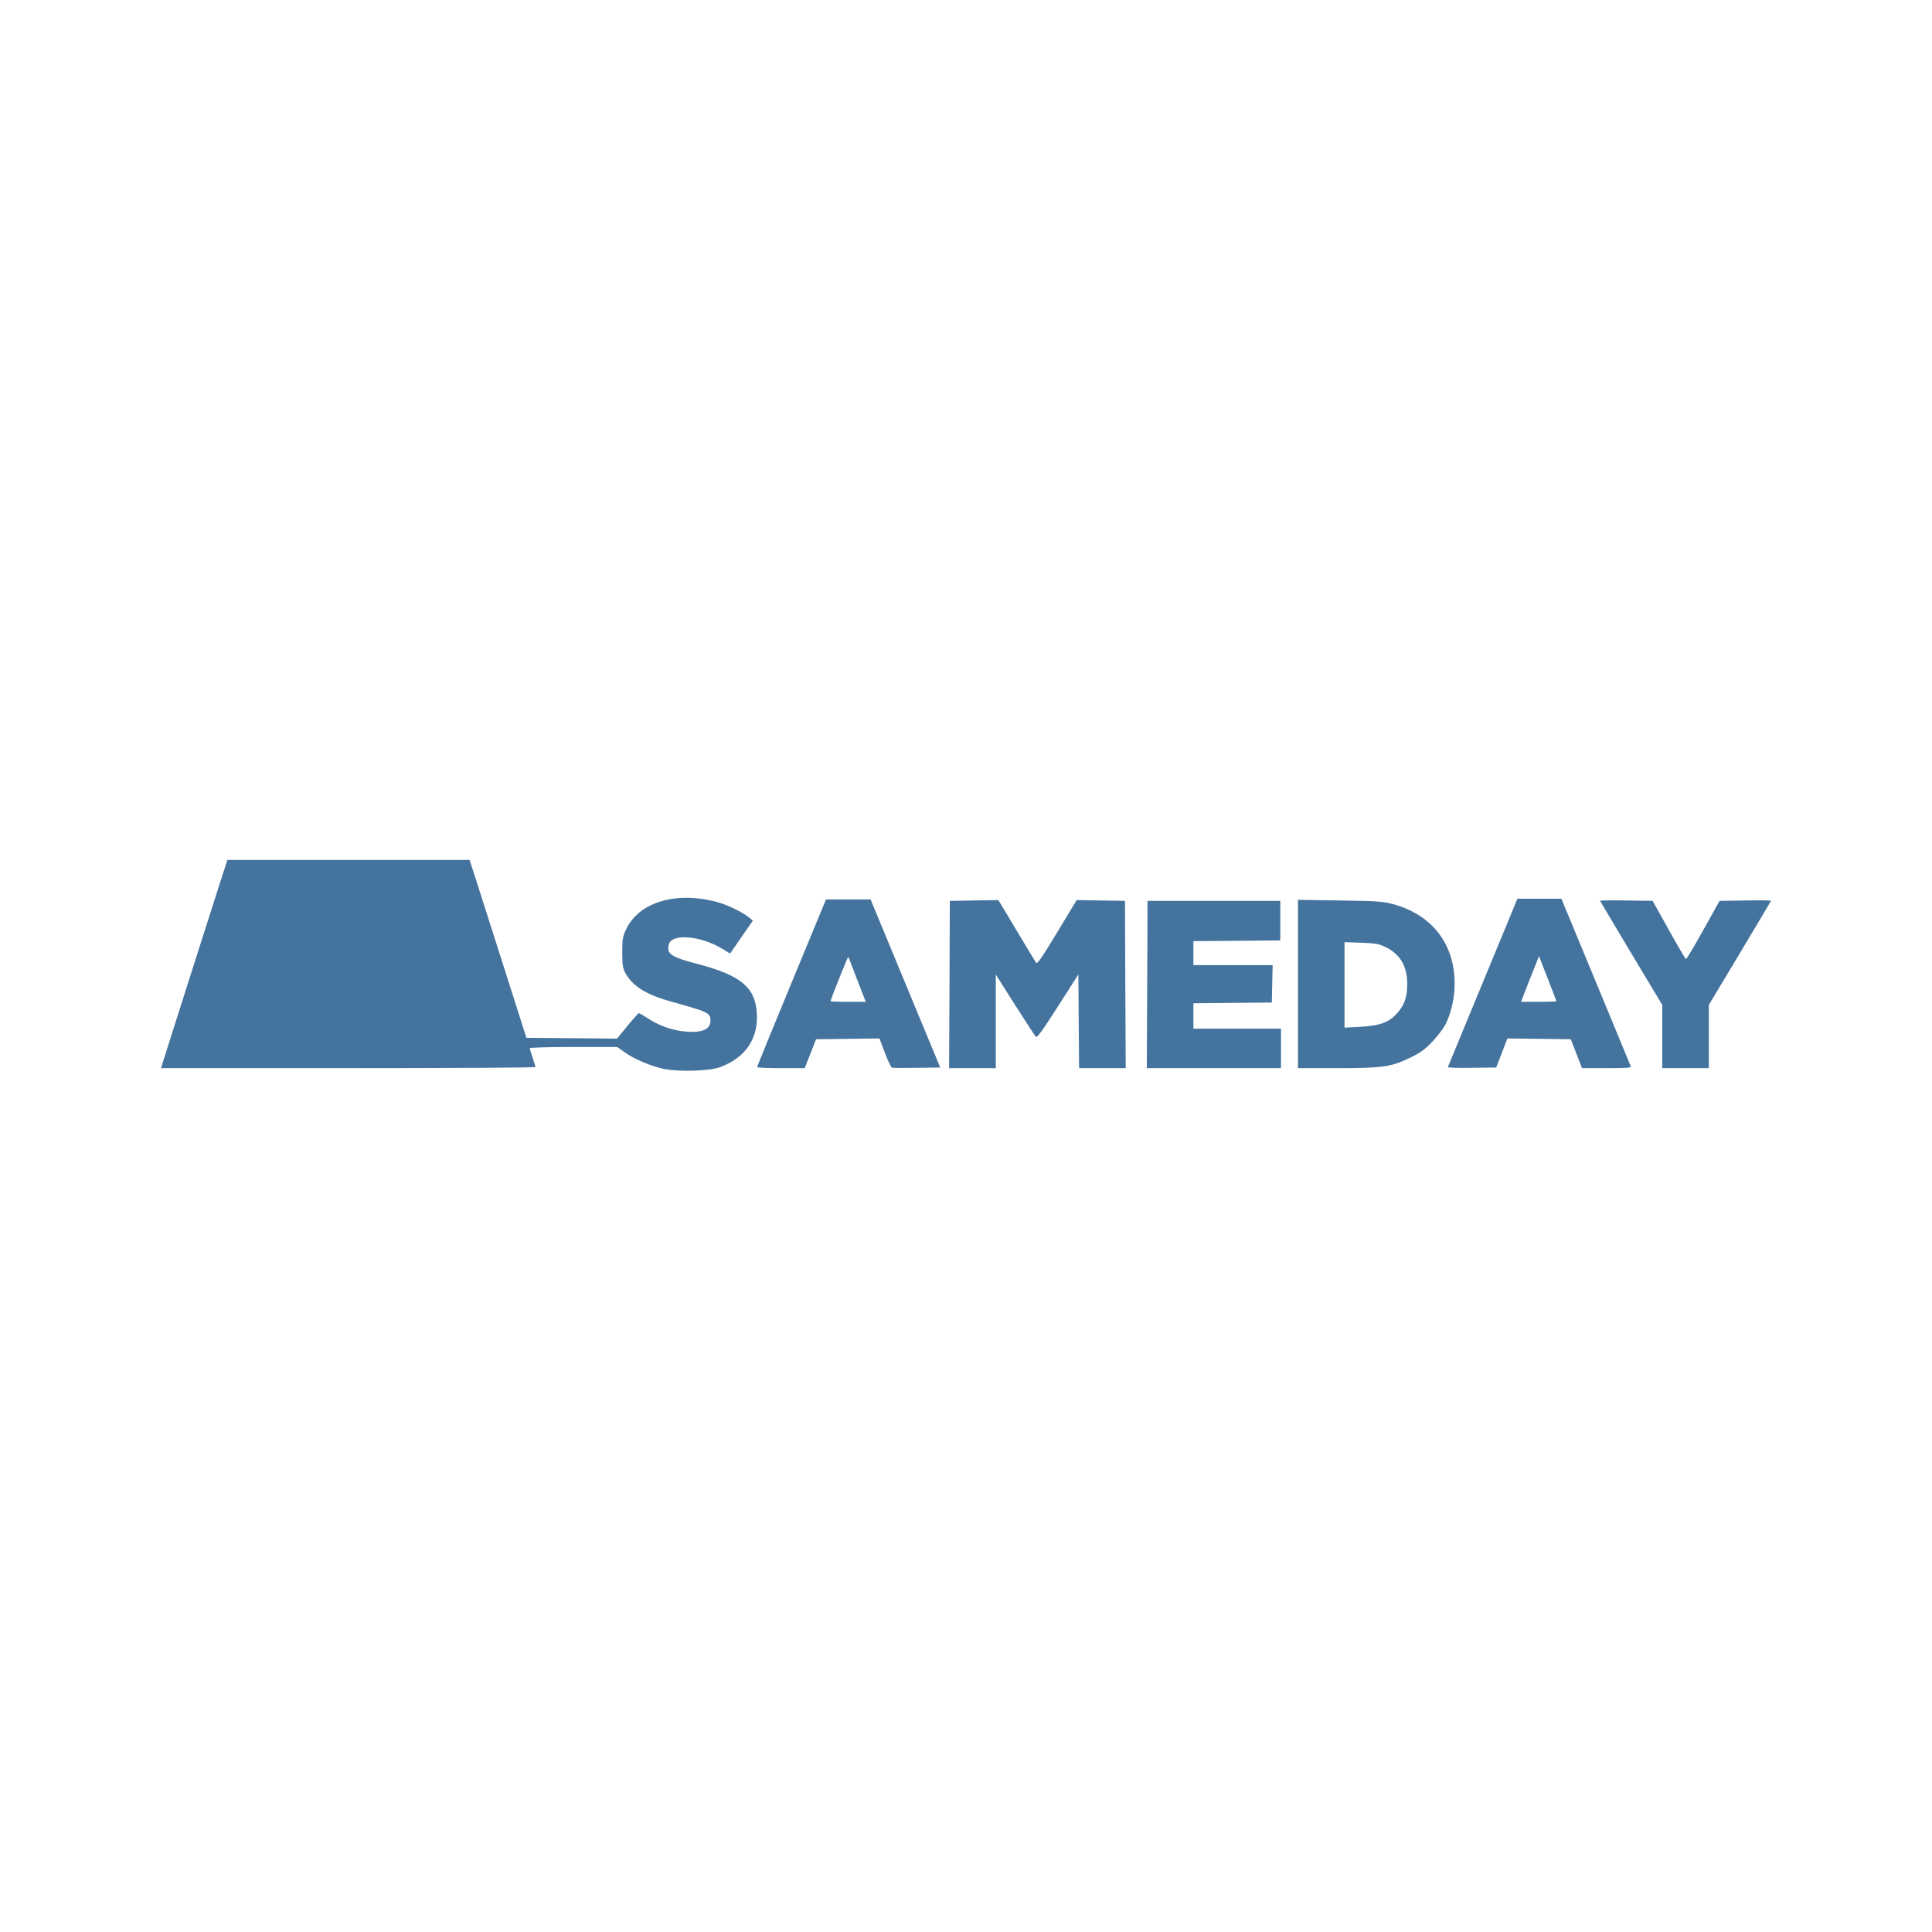
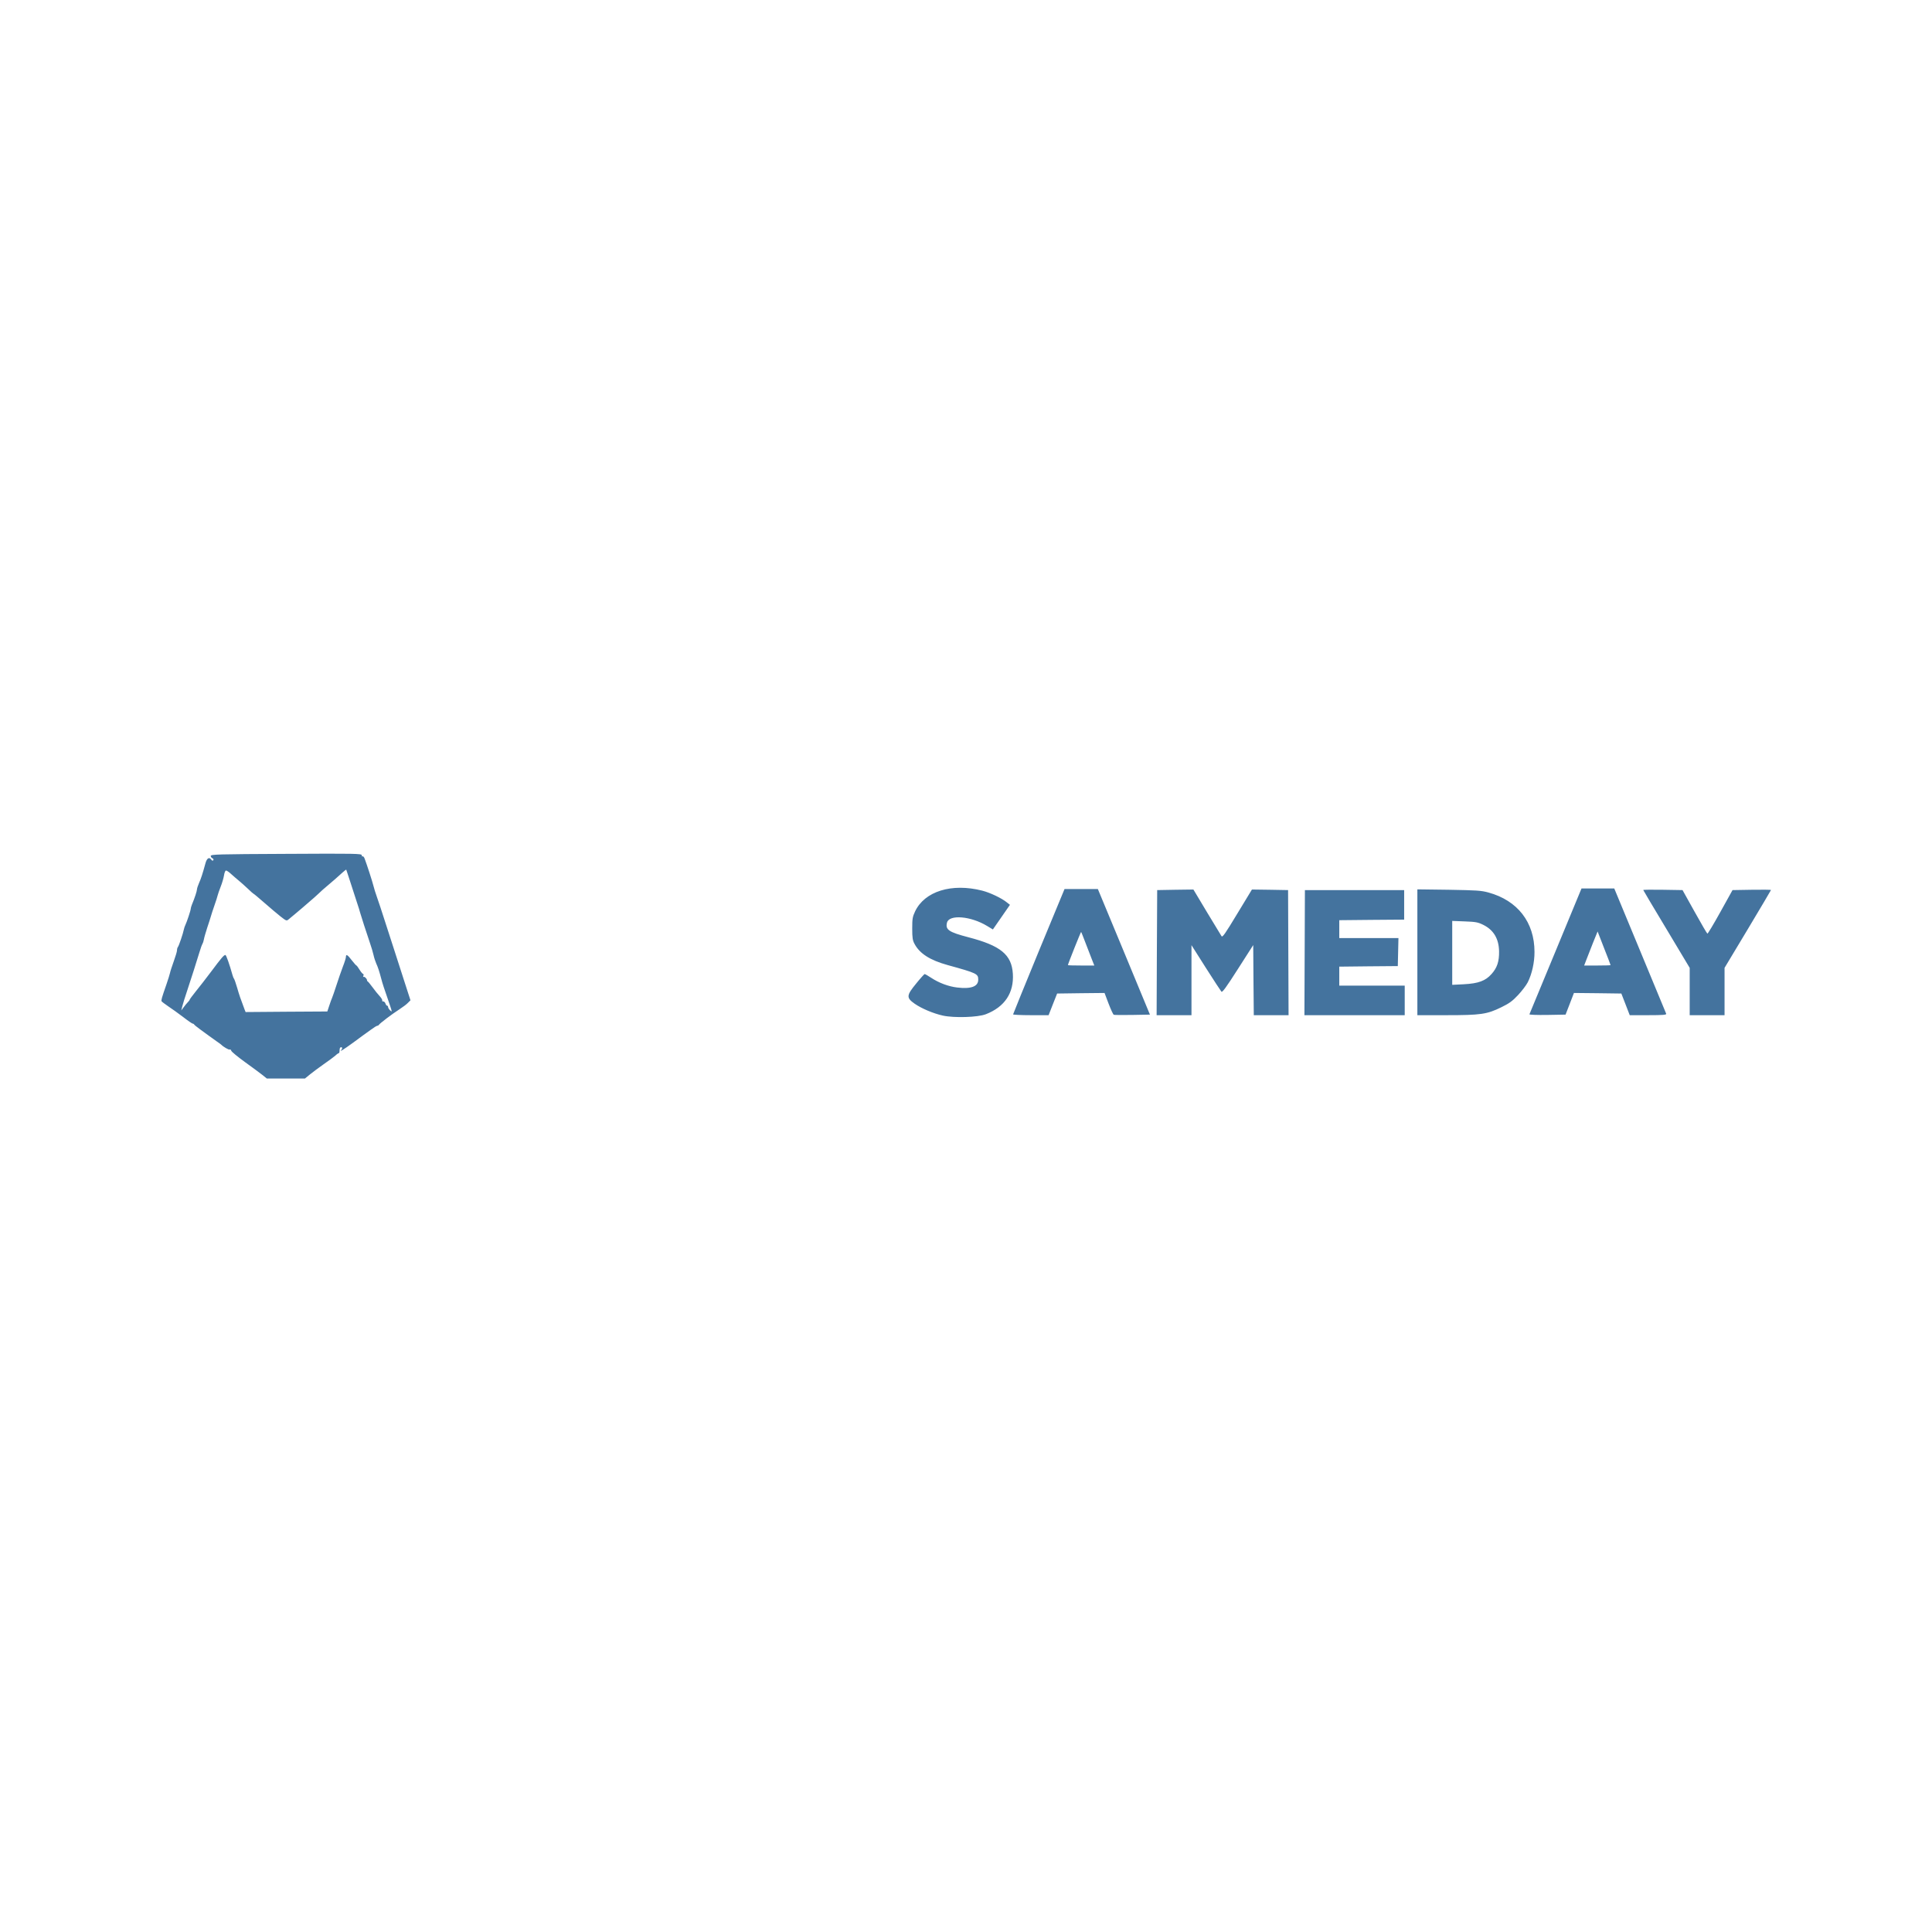
<svg xmlns="http://www.w3.org/2000/svg" viewBox="0 0 24 24">
-   <path fill="#44739e" fill-rule="evenodd" d="M 8.238,13.276 C 8.075,13.240 7.886,13.160 7.765,13.075 L 7.667,13.006 L 7.124,13.006 C 6.825,13.006 6.581,13.013 6.581,13.021 C 6.581,13.029 6.597,13.082 6.616,13.138 C 6.635,13.194 6.651,13.246 6.651,13.255 C 6.651,13.263 5.604,13.269 4.325,13.269 L 2.000,13.269 L 2.012,13.230 C 2.038,13.144 2.676,11.141 2.748,10.919 L 2.825,10.682 L 4.329,10.682 L 5.833,10.682 L 5.893,10.866 C 5.926,10.967 6.084,11.465 6.246,11.971 L 6.539,12.892 L 7.102,12.897 L 7.665,12.902 L 7.794,12.744 C 7.865,12.658 7.929,12.587 7.936,12.586 C 7.944,12.586 7.991,12.613 8.041,12.646 C 8.172,12.733 8.330,12.792 8.475,12.810 C 8.708,12.838 8.826,12.794 8.826,12.680 C 8.826,12.582 8.805,12.572 8.320,12.437 C 8.025,12.355 7.853,12.246 7.768,12.086 C 7.736,12.026 7.730,11.986 7.730,11.831 C 7.730,11.668 7.735,11.635 7.777,11.546 C 7.934,11.211 8.385,11.071 8.893,11.201 C 9.024,11.234 9.218,11.327 9.305,11.397 L 9.353,11.436 L 9.211,11.640 L 9.070,11.845 L 8.972,11.786 C 8.700,11.622 8.343,11.593 8.308,11.732 C 8.278,11.850 8.335,11.889 8.663,11.974 C 9.199,12.114 9.381,12.264 9.401,12.581 C 9.422,12.899 9.267,13.132 8.953,13.254 C 8.820,13.306 8.427,13.318 8.238,13.276 Z M 9.405,13.256 C 9.405,13.249 9.598,12.777 9.833,12.208 L 10.261,11.173 L 10.538,11.173 L 10.815,11.173 L 11.247,12.217 L 11.680,13.261 L 11.390,13.265 C 11.230,13.268 11.090,13.267 11.079,13.263 C 11.068,13.258 11.029,13.175 10.992,13.078 L 10.925,12.900 L 10.531,12.905 L 10.137,12.910 L 10.067,13.090 L 9.996,13.269 L 9.700,13.269 C 9.538,13.269 9.405,13.263 9.405,13.256 Z M 11.795,12.230 L 11.799,11.191 L 12.101,11.186 L 12.402,11.181 L 12.626,11.554 C 12.748,11.760 12.858,11.941 12.869,11.957 C 12.885,11.981 12.928,11.920 13.132,11.583 L 13.375,11.181 L 13.675,11.186 L 13.975,11.191 L 13.979,12.230 L 13.984,13.269 L 13.694,13.269 L 13.405,13.269 L 13.400,12.687 L 13.396,12.105 L 13.142,12.502 C 12.947,12.808 12.883,12.895 12.867,12.879 C 12.856,12.867 12.740,12.688 12.608,12.482 L 12.370,12.106 L 12.370,12.688 L 12.370,13.269 L 12.080,13.269 L 11.790,13.269 L 11.795,12.230 Z M 14.251,12.230 L 14.255,11.191 L 15.080,11.191 L 15.904,11.191 L 15.904,11.436 L 15.904,11.682 L 15.365,11.687 L 14.825,11.691 L 14.825,11.840 L 14.825,11.989 L 15.317,11.989 L 15.809,11.989 L 15.804,12.221 L 15.799,12.454 L 15.312,12.458 L 14.825,12.463 L 14.825,12.621 L 14.825,12.778 L 15.369,12.778 L 15.913,12.778 L 15.913,13.024 L 15.913,13.269 L 15.080,13.269 L 14.246,13.269 L 14.251,12.230 Z M 16.124,12.224 L 16.124,11.178 L 16.645,11.186 C 17.108,11.193 17.183,11.198 17.304,11.231 C 17.789,11.363 18.070,11.725 18.070,12.218 C 18.071,12.390 18.027,12.587 17.957,12.724 C 17.933,12.773 17.860,12.869 17.796,12.937 C 17.702,13.036 17.649,13.075 17.520,13.138 C 17.281,13.254 17.177,13.269 16.607,13.269 L 16.124,13.269 L 16.124,12.224 Z M 17.986,13.255 C 17.989,13.246 18.185,12.772 18.421,12.202 L 18.850,11.164 L 19.123,11.164 L 19.396,11.164 L 19.823,12.194 C 20.057,12.760 20.253,13.233 20.258,13.246 C 20.265,13.265 20.209,13.269 19.960,13.269 L 19.652,13.269 L 19.583,13.090 L 19.513,12.910 L 19.119,12.905 L 18.725,12.900 L 18.656,13.081 L 18.586,13.261 L 18.283,13.265 C 18.110,13.268 17.982,13.264 17.986,13.255 Z M 20.649,12.876 L 20.649,12.483 L 20.263,11.840 C 20.051,11.486 19.877,11.193 19.877,11.189 C 19.877,11.185 20.024,11.183 20.204,11.186 L 20.530,11.191 L 20.730,11.550 C 20.840,11.748 20.936,11.912 20.943,11.914 C 20.950,11.917 21.047,11.755 21.158,11.555 L 21.361,11.191 L 21.680,11.186 C 21.856,11.183 22.000,11.185 22.000,11.189 C 22.000,11.193 21.826,11.486 21.614,11.840 L 21.228,12.483 L 21.228,12.876 L 21.228,13.269 L 20.939,13.269 L 20.649,13.269 L 20.649,12.876 Z M 17.180,12.709 C 17.251,12.682 17.302,12.647 17.357,12.585 C 17.450,12.482 17.484,12.378 17.481,12.207 C 17.477,11.998 17.390,11.852 17.216,11.767 C 17.129,11.725 17.092,11.718 16.910,11.711 L 16.702,11.704 L 16.702,12.235 L 16.702,12.766 L 16.891,12.756 C 17.020,12.749 17.111,12.734 17.180,12.709 Z M 10.719,12.353 C 10.699,12.302 10.651,12.178 10.612,12.077 C 10.574,11.975 10.540,11.890 10.537,11.887 C 10.532,11.882 10.317,12.419 10.317,12.437 C 10.317,12.441 10.416,12.445 10.536,12.445 L 10.755,12.445 L 10.719,12.353 Z M 19.334,12.437 C 19.334,12.433 19.285,12.305 19.226,12.154 L 19.118,11.878 L 19.042,12.069 C 18.999,12.175 18.949,12.302 18.930,12.353 L 18.896,12.445 L 19.115,12.445 C 19.235,12.445 19.334,12.441 19.334,12.437 Z" />
+   <path fill="#44739e" fill-rule="evenodd" d="M 3.259,13.353 C 3.227,13.328 3.130,13.256 3.041,13.192 C 2.953,13.128 2.877,13.066 2.873,13.053 C 2.869,13.040 2.860,13.033 2.853,13.038 C 2.843,13.044 2.772,13.003 2.749,12.978 C 2.746,12.974 2.719,12.955 2.690,12.935 C 2.662,12.915 2.620,12.885 2.598,12.869 C 2.576,12.853 2.526,12.817 2.487,12.788 C 2.447,12.759 2.413,12.731 2.411,12.726 C 2.408,12.720 2.401,12.716 2.394,12.716 C 2.387,12.716 2.333,12.679 2.274,12.633 C 2.214,12.588 2.132,12.528 2.090,12.501 C 2.049,12.473 2.012,12.445 2.008,12.439 C 2.000,12.427 2.008,12.399 2.069,12.224 C 2.089,12.166 2.108,12.104 2.112,12.086 C 2.115,12.068 2.136,12.004 2.158,11.943 C 2.180,11.882 2.199,11.820 2.199,11.804 C 2.199,11.789 2.204,11.771 2.210,11.764 C 2.222,11.751 2.275,11.594 2.284,11.546 C 2.287,11.529 2.296,11.504 2.303,11.490 C 2.322,11.451 2.369,11.309 2.369,11.291 C 2.369,11.282 2.376,11.258 2.384,11.238 C 2.419,11.154 2.447,11.068 2.447,11.047 C 2.448,11.034 2.459,10.999 2.473,10.968 C 2.497,10.915 2.517,10.853 2.552,10.725 C 2.569,10.662 2.598,10.642 2.623,10.677 C 2.635,10.693 2.643,10.696 2.650,10.685 C 2.655,10.676 2.650,10.666 2.639,10.662 C 2.628,10.658 2.618,10.644 2.618,10.633 C 2.618,10.613 2.697,10.611 3.556,10.607 C 4.420,10.602 4.494,10.604 4.494,10.624 C 4.494,10.636 4.499,10.642 4.505,10.638 C 4.511,10.634 4.523,10.647 4.530,10.667 C 4.558,10.741 4.627,10.954 4.639,11.004 C 4.646,11.033 4.665,11.095 4.682,11.142 C 4.699,11.189 4.747,11.334 4.788,11.463 C 4.830,11.593 4.883,11.758 4.907,11.831 C 4.930,11.903 4.983,12.066 5.024,12.194 L 5.099,12.426 L 5.068,12.457 C 5.052,12.475 5.002,12.512 4.959,12.540 C 4.871,12.596 4.712,12.717 4.706,12.732 C 4.703,12.737 4.695,12.742 4.688,12.742 C 4.680,12.742 4.644,12.764 4.608,12.791 C 4.571,12.818 4.528,12.849 4.512,12.860 C 4.497,12.871 4.440,12.912 4.387,12.952 C 4.333,12.991 4.275,13.032 4.257,13.042 C 4.228,13.059 4.226,13.059 4.242,13.040 C 4.251,13.029 4.253,13.016 4.247,13.012 C 4.229,13.002 4.218,13.017 4.218,13.052 C 4.218,13.069 4.214,13.083 4.208,13.083 C 4.203,13.083 4.183,13.096 4.166,13.113 C 4.148,13.129 4.083,13.177 4.021,13.220 C 3.960,13.263 3.883,13.320 3.849,13.348 L 3.788,13.398 L 3.552,13.398 L 3.315,13.398 L 3.259,13.353 Z M 11.712,12.616 C 11.592,12.589 11.450,12.529 11.363,12.469 C 11.257,12.395 11.259,12.366 11.381,12.218 C 11.433,12.153 11.481,12.101 11.486,12.100 C 11.492,12.100 11.527,12.120 11.565,12.145 C 11.663,12.210 11.781,12.254 11.889,12.267 C 12.063,12.288 12.152,12.255 12.152,12.170 C 12.152,12.097 12.136,12.089 11.774,11.989 C 11.553,11.928 11.425,11.846 11.361,11.726 C 11.337,11.682 11.332,11.651 11.332,11.535 C 11.332,11.413 11.336,11.389 11.367,11.323 C 11.485,11.072 11.822,10.967 12.202,11.064 C 12.300,11.089 12.445,11.158 12.509,11.211 L 12.546,11.240 L 12.440,11.393 L 12.334,11.546 L 12.261,11.502 C 12.058,11.379 11.790,11.358 11.764,11.461 C 11.742,11.549 11.785,11.579 12.030,11.643 C 12.430,11.747 12.567,11.859 12.582,12.096 C 12.597,12.334 12.481,12.508 12.247,12.599 C 12.147,12.638 11.853,12.647 11.712,12.616 Z M 12.585,12.601 C 12.585,12.596 12.729,12.243 12.904,11.817 L 13.224,11.044 L 13.431,11.044 L 13.638,11.044 L 13.962,11.824 L 14.285,12.604 L 14.068,12.608 C 13.949,12.610 13.844,12.609 13.836,12.606 C 13.828,12.603 13.799,12.540 13.771,12.467 L 13.721,12.335 L 13.426,12.338 L 13.132,12.342 L 13.079,12.476 L 13.026,12.611 L 12.805,12.611 C 12.684,12.611 12.585,12.606 12.585,12.601 Z M 14.371,11.834 L 14.375,11.057 L 14.600,11.053 L 14.825,11.050 L 14.992,11.329 C 15.084,11.482 15.166,11.617 15.174,11.629 C 15.186,11.648 15.218,11.602 15.370,11.350 L 15.552,11.050 L 15.776,11.053 L 16.001,11.057 L 16.004,11.834 L 16.007,12.611 L 15.791,12.611 L 15.575,12.611 L 15.571,12.175 L 15.568,11.740 L 15.378,12.037 C 15.232,12.266 15.184,12.331 15.173,12.319 C 15.165,12.310 15.077,12.176 14.979,12.022 L 14.801,11.741 L 14.801,12.176 L 14.801,12.611 L 14.584,12.611 L 14.368,12.611 L 14.371,11.834 Z M 16.207,11.834 L 16.210,11.057 L 16.827,11.057 L 17.443,11.057 L 17.443,11.240 L 17.443,11.424 L 17.040,11.427 L 16.637,11.431 L 16.637,11.542 L 16.637,11.653 L 17.004,11.653 L 17.372,11.653 L 17.368,11.827 L 17.364,12.001 L 17.000,12.004 L 16.637,12.008 L 16.637,12.126 L 16.637,12.244 L 17.043,12.244 L 17.450,12.244 L 17.450,12.427 L 17.450,12.611 L 16.827,12.611 L 16.204,12.611 L 16.207,11.834 Z M 17.607,11.829 L 17.607,11.048 L 17.997,11.053 C 18.343,11.059 18.399,11.062 18.490,11.087 C 18.852,11.186 19.062,11.456 19.062,11.825 C 19.063,11.954 19.030,12.101 18.978,12.203 C 18.959,12.240 18.905,12.311 18.857,12.362 C 18.787,12.437 18.747,12.465 18.651,12.512 C 18.472,12.600 18.395,12.611 17.968,12.611 L 17.607,12.611 L 17.607,11.829 Z M 18.999,12.600 C 19.002,12.593 19.148,12.239 19.325,11.813 L 19.646,11.037 L 19.849,11.037 L 20.053,11.037 L 20.372,11.806 C 20.548,12.230 20.694,12.584 20.698,12.593 C 20.703,12.607 20.661,12.611 20.475,12.611 L 20.245,12.611 L 20.193,12.476 L 20.141,12.342 L 19.846,12.338 L 19.552,12.335 L 19.500,12.470 L 19.448,12.604 L 19.221,12.608 C 19.092,12.610 18.997,12.606 18.999,12.600 Z M 20.990,12.317 L 20.990,12.023 L 20.702,11.542 C 20.543,11.278 20.413,11.059 20.413,11.056 C 20.413,11.052 20.523,11.051 20.657,11.053 L 20.901,11.057 L 21.051,11.326 C 21.133,11.473 21.204,11.596 21.210,11.598 C 21.215,11.600 21.288,11.479 21.371,11.329 L 21.522,11.057 L 21.761,11.053 C 21.892,11.051 22.000,11.052 22.000,11.056 C 22.000,11.059 21.870,11.278 21.712,11.542 L 21.423,12.023 L 21.423,12.317 L 21.423,12.611 L 21.207,12.611 L 20.990,12.611 L 20.990,12.317 Z M 4.090,12.493 C 4.103,12.453 4.119,12.409 4.126,12.394 C 4.132,12.380 4.157,12.309 4.180,12.237 C 4.203,12.165 4.239,12.062 4.259,12.009 C 4.280,11.956 4.297,11.901 4.297,11.888 C 4.297,11.848 4.317,11.859 4.370,11.929 C 4.398,11.965 4.424,11.994 4.428,11.994 C 4.432,11.994 4.449,12.018 4.467,12.047 C 4.485,12.076 4.505,12.099 4.511,12.099 C 4.517,12.099 4.519,12.109 4.514,12.122 C 4.509,12.134 4.509,12.140 4.514,12.136 C 4.524,12.125 4.559,12.157 4.559,12.176 C 4.559,12.183 4.564,12.191 4.569,12.193 C 4.575,12.196 4.601,12.228 4.629,12.266 C 4.656,12.303 4.695,12.352 4.717,12.375 C 4.738,12.398 4.752,12.422 4.748,12.429 C 4.744,12.435 4.750,12.440 4.761,12.440 C 4.771,12.440 4.784,12.452 4.789,12.467 C 4.793,12.481 4.802,12.493 4.809,12.493 C 4.816,12.493 4.821,12.501 4.821,12.510 C 4.821,12.520 4.833,12.539 4.847,12.552 C 4.872,12.574 4.872,12.571 4.843,12.485 C 4.767,12.265 4.752,12.220 4.736,12.158 C 4.710,12.060 4.695,12.015 4.673,11.967 C 4.662,11.942 4.647,11.896 4.640,11.863 C 4.633,11.831 4.613,11.763 4.595,11.712 C 4.558,11.604 4.476,11.351 4.472,11.332 C 4.471,11.325 4.453,11.266 4.431,11.201 C 4.410,11.136 4.372,11.021 4.348,10.945 C 4.323,10.870 4.303,10.806 4.301,10.803 C 4.300,10.801 4.277,10.818 4.250,10.843 C 4.176,10.910 4.149,10.934 4.073,10.998 C 4.034,11.030 3.981,11.077 3.955,11.103 C 3.928,11.128 3.881,11.171 3.849,11.197 C 3.818,11.224 3.774,11.261 3.753,11.280 C 3.731,11.299 3.691,11.333 3.663,11.356 C 3.635,11.379 3.601,11.408 3.586,11.420 C 3.560,11.442 3.557,11.441 3.484,11.384 C 3.443,11.351 3.352,11.275 3.283,11.214 C 3.213,11.153 3.154,11.103 3.150,11.103 C 3.147,11.103 3.115,11.075 3.079,11.040 C 3.043,11.006 2.993,10.961 2.967,10.940 C 2.942,10.920 2.900,10.883 2.873,10.859 C 2.847,10.834 2.817,10.814 2.808,10.814 C 2.799,10.814 2.788,10.839 2.783,10.873 C 2.778,10.905 2.760,10.968 2.742,11.013 C 2.724,11.059 2.707,11.108 2.704,11.122 C 2.701,11.137 2.683,11.193 2.664,11.247 C 2.645,11.301 2.625,11.363 2.619,11.385 C 2.613,11.406 2.593,11.469 2.574,11.525 C 2.556,11.581 2.537,11.645 2.533,11.669 C 2.529,11.692 2.520,11.718 2.515,11.725 C 2.509,11.733 2.491,11.783 2.475,11.837 C 2.439,11.957 2.380,12.140 2.322,12.316 C 2.298,12.388 2.272,12.470 2.265,12.499 L 2.252,12.552 L 2.281,12.513 C 2.297,12.491 2.320,12.463 2.333,12.450 C 2.346,12.438 2.356,12.423 2.356,12.419 C 2.356,12.414 2.390,12.368 2.431,12.317 C 2.473,12.266 2.560,12.153 2.625,12.067 C 2.749,11.901 2.781,11.863 2.800,11.863 C 2.810,11.863 2.852,11.982 2.888,12.112 C 2.893,12.130 2.901,12.151 2.907,12.158 C 2.913,12.166 2.930,12.216 2.946,12.270 C 2.970,12.355 2.990,12.413 3.039,12.542 L 3.051,12.572 L 3.558,12.568 L 4.066,12.565 L 4.090,12.493 Z M 18.397,12.191 C 18.450,12.171 18.488,12.145 18.529,12.099 C 18.598,12.022 18.624,11.944 18.622,11.817 C 18.619,11.660 18.553,11.551 18.424,11.488 C 18.359,11.456 18.331,11.451 18.195,11.446 L 18.040,11.440 L 18.040,11.837 L 18.040,12.234 L 18.181,12.227 C 18.277,12.222 18.345,12.211 18.397,12.191 Z M 13.567,11.926 C 13.552,11.888 13.516,11.795 13.487,11.719 C 13.458,11.643 13.433,11.579 13.430,11.577 C 13.427,11.573 13.266,11.975 13.266,11.989 C 13.266,11.992 13.340,11.994 13.430,11.994 L 13.594,11.994 L 13.567,11.926 Z M 20.007,11.989 C 20.007,11.985 19.971,11.890 19.926,11.777 L 19.846,11.571 L 19.788,11.714 C 19.757,11.792 19.719,11.888 19.705,11.926 L 19.679,11.994 L 19.843,11.994 C 19.933,11.994 20.007,11.992 20.007,11.989 Z" />
</svg>
